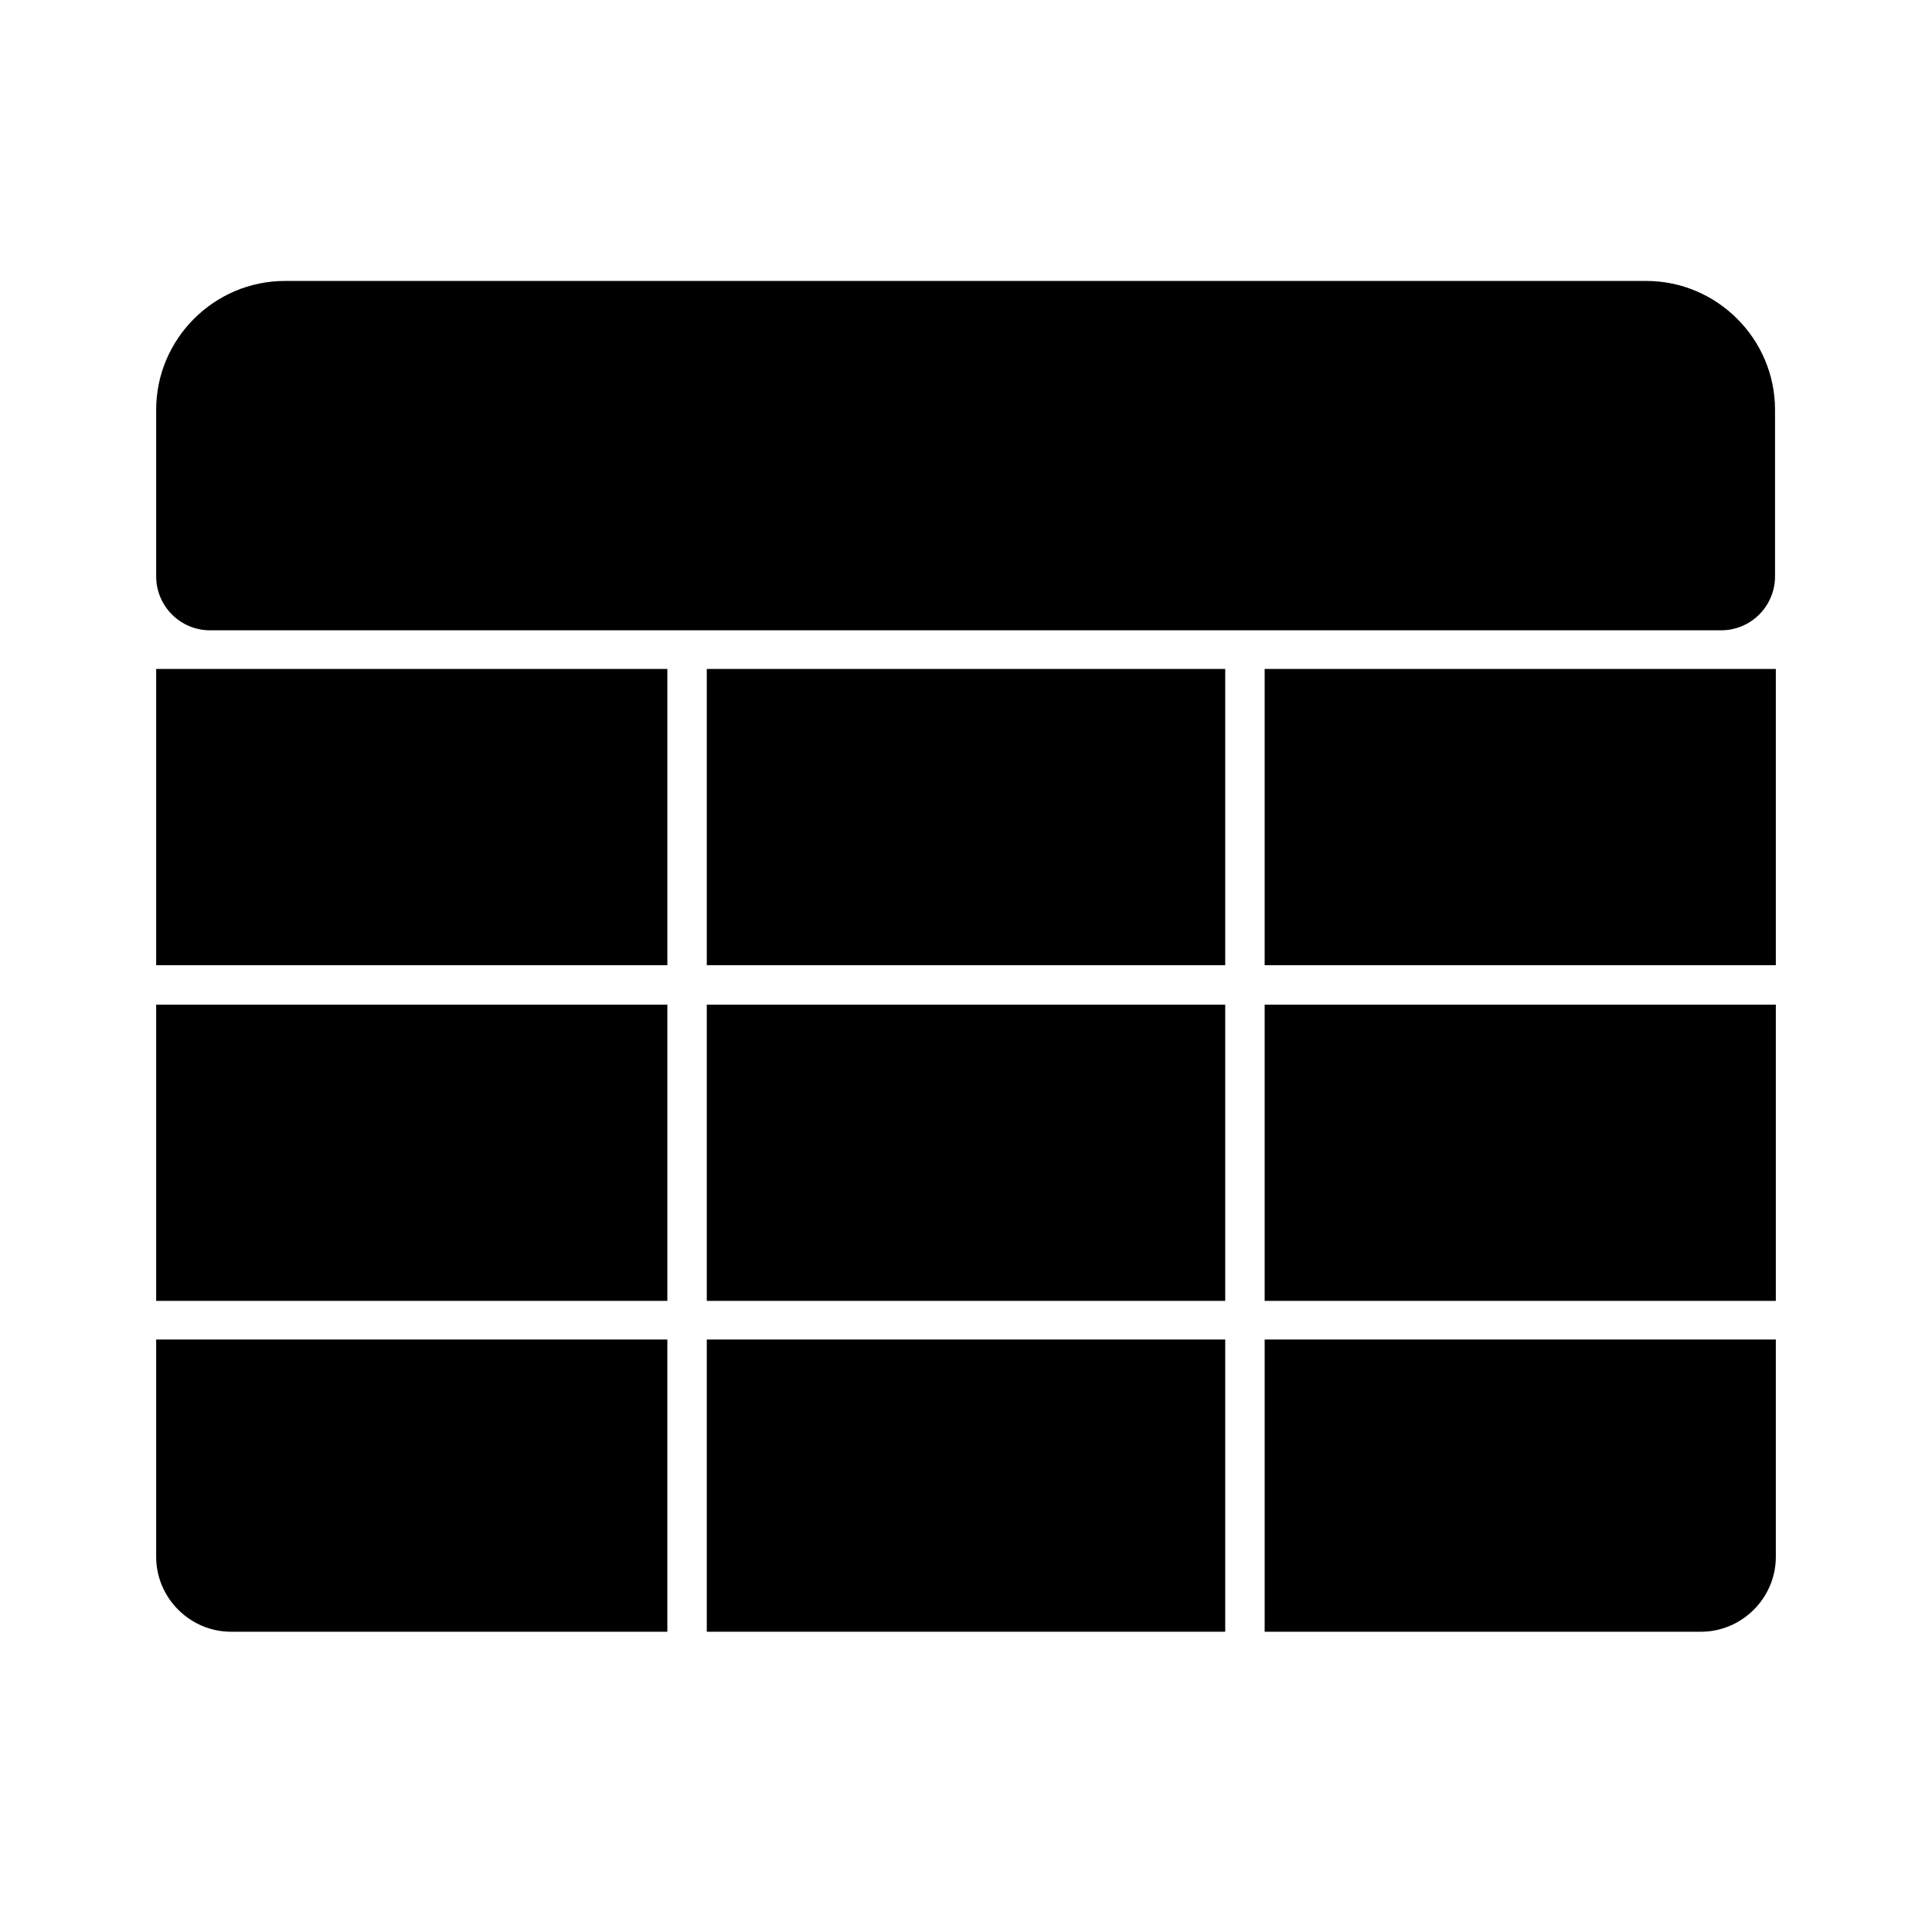
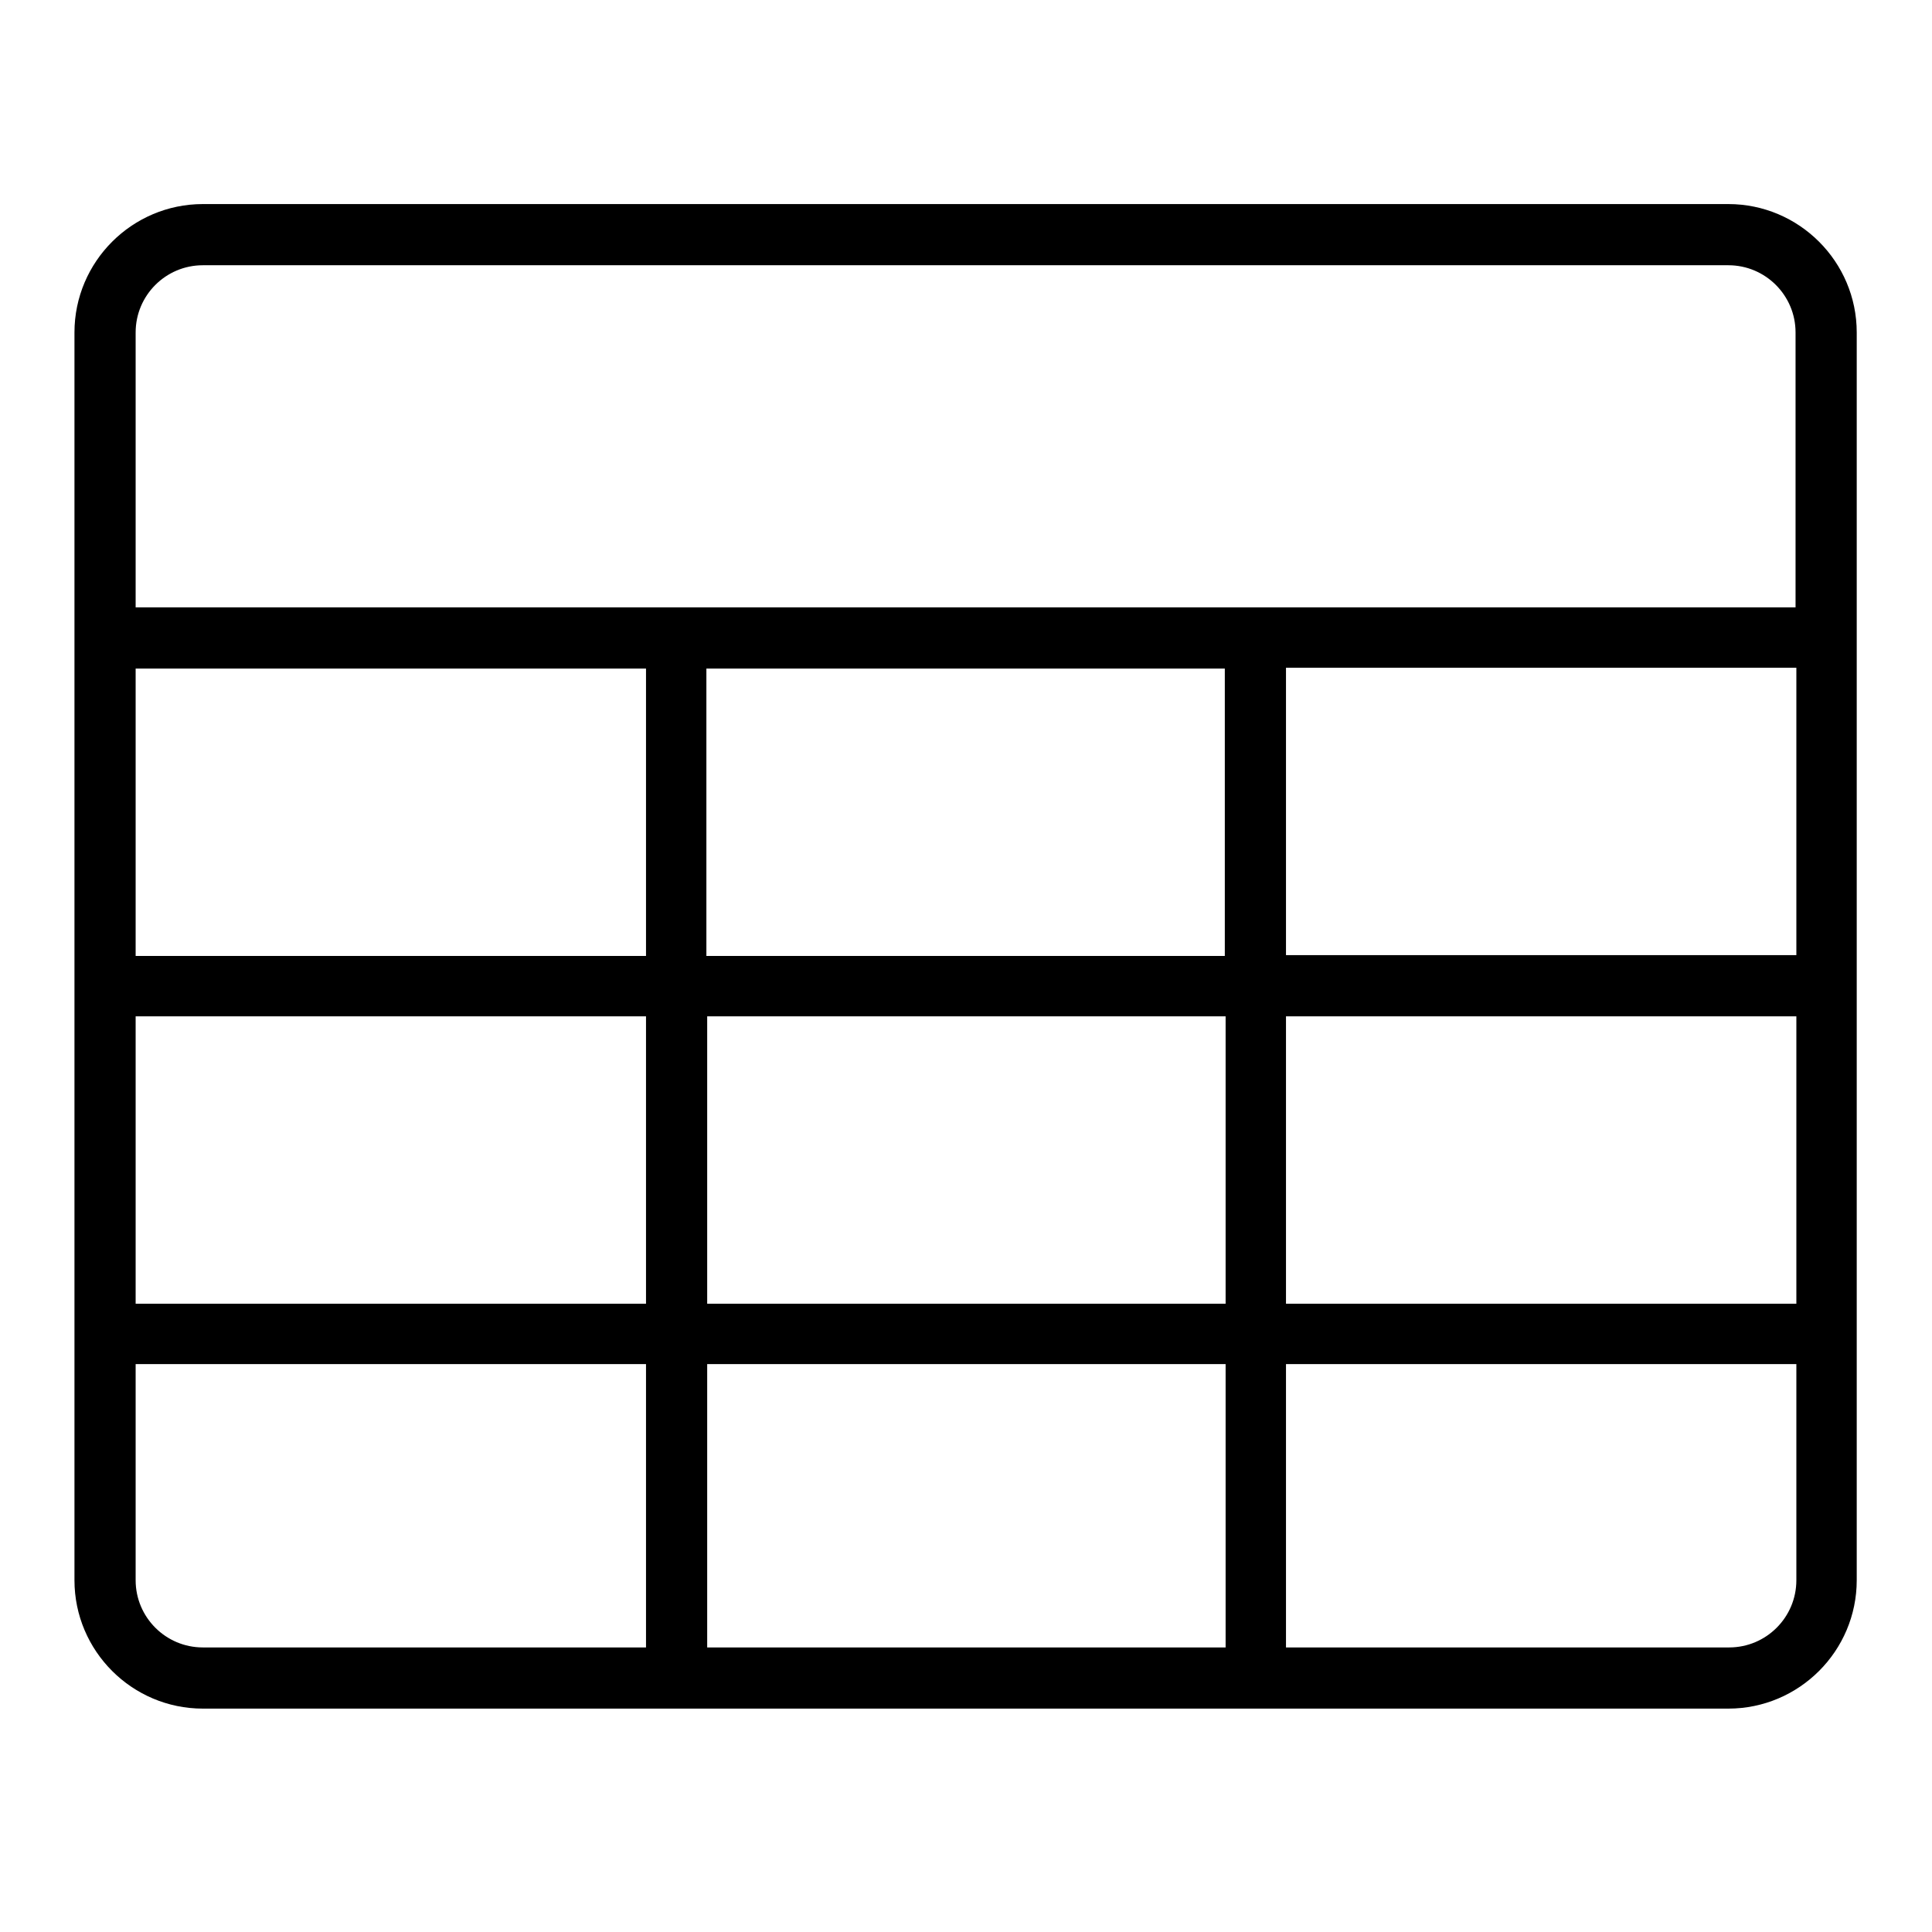
<svg xmlns="http://www.w3.org/2000/svg" id="Layer_1" data-name="Layer 1" viewBox="0 0 24 24">
-   <g id="Layer_1-2" data-name="Layer 1-2">
-     <g>
-       <path d="M20.46,3.49H3.54c-.88,0-1.6.72-1.6,1.6v2.07c0,.37.3.67.67.67h18.77c.37,0,.67-.3.67-.67v-2.07c0-.88-.72-1.6-1.6-1.6Z" />
-       <path d="M1.94,19.34c0,.51.42.93.93.93h5.42v-3.63H1.94v2.7h0Z" />
-       <rect x="8.78" y="16.64" width="6.44" height="3.63" />
-       <path d="M15.71,20.27h5.42c.51,0,.93-.42.93-.93v-2.7h-6.35v3.63h0Z" />
-       <rect x="15.71" y="12.48" width="6.35" height="3.68" />
-       <rect x="15.71" y="8.31" width="6.35" height="3.68" />
-       <rect x="8.78" y="12.48" width="6.44" height="3.68" />
-       <rect x="8.78" y="8.31" width="6.44" height="3.68" />
-       <rect x="1.94" y="12.48" width="6.35" height="3.68" />
-       <polygon points="1.94 8.31 5.12 8.31 8.29 8.31 8.29 11.99 1.94 11.99 1.94 8.31" />
-     </g>
-   </g>
+   <defs>
+     <style>
+       .cls-1 {
+         stroke: #000;
+         stroke-miterlimit: 10;
+         stroke-width: .25px;
+       }
+     </style>
+   </defs>
+   <path class="cls-1" d="M21.48,2.66H2.52c-.81,0-1.47.66-1.47,1.47v15.5c0,.81.66,1.47,1.47,1.47h18.95c.81,0,1.47-.66,1.47-1.47V4.13c0-.81-.66-1.47-1.47-1.47ZM22.44,8.17v3.82h-6.59v-3.82h6.59ZM15.34,12h-6.69v-3.82h6.69v3.82ZM8.15,12H1.56v-3.82h6.59v3.82ZM1.56,12.5h6.59v3.82H1.56v-3.82ZM8.66,12.5h6.69v3.82h-6.69v-3.82ZM15.85,12.5h6.59v3.82h-6.59v-3.82ZM2.52,3.17h18.95c.53,0,.96.43.96.96v3.54H1.56v-3.54c0-.53.43-.96.96-.96ZM1.56,19.63v-2.81h6.59v3.77H2.52c-.53,0-.96-.43-.96-.96ZM8.66,20.59v-3.77h6.69v3.77h-6.69ZM21.48,20.59h-5.63v-3.77h6.59v2.81c0,.53-.43.96-.96.96Z" />
</svg>
